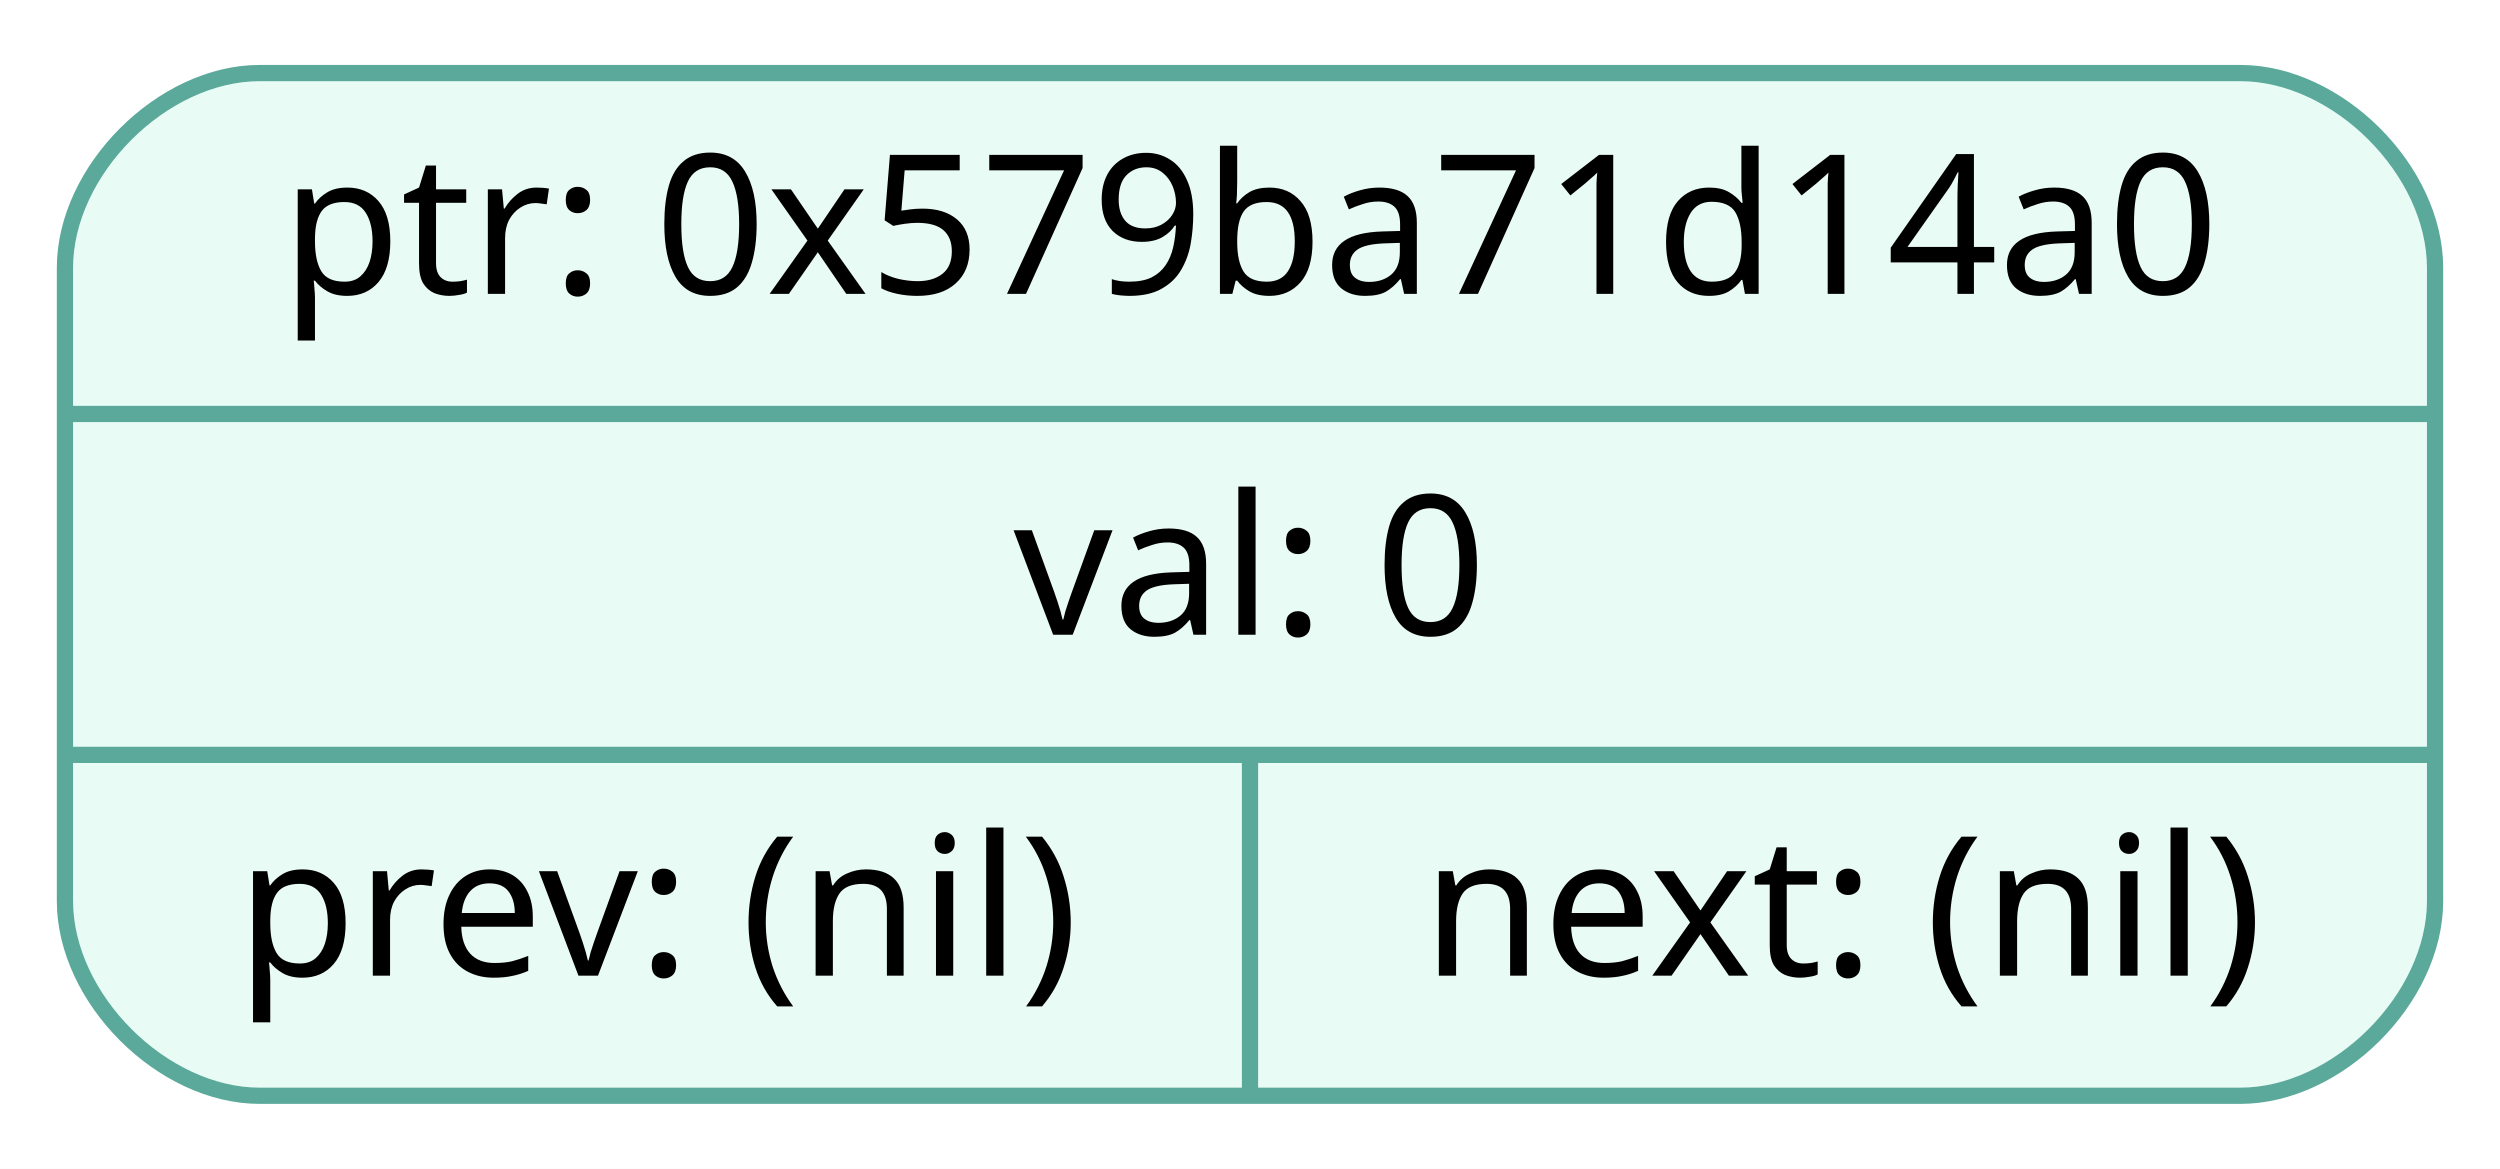
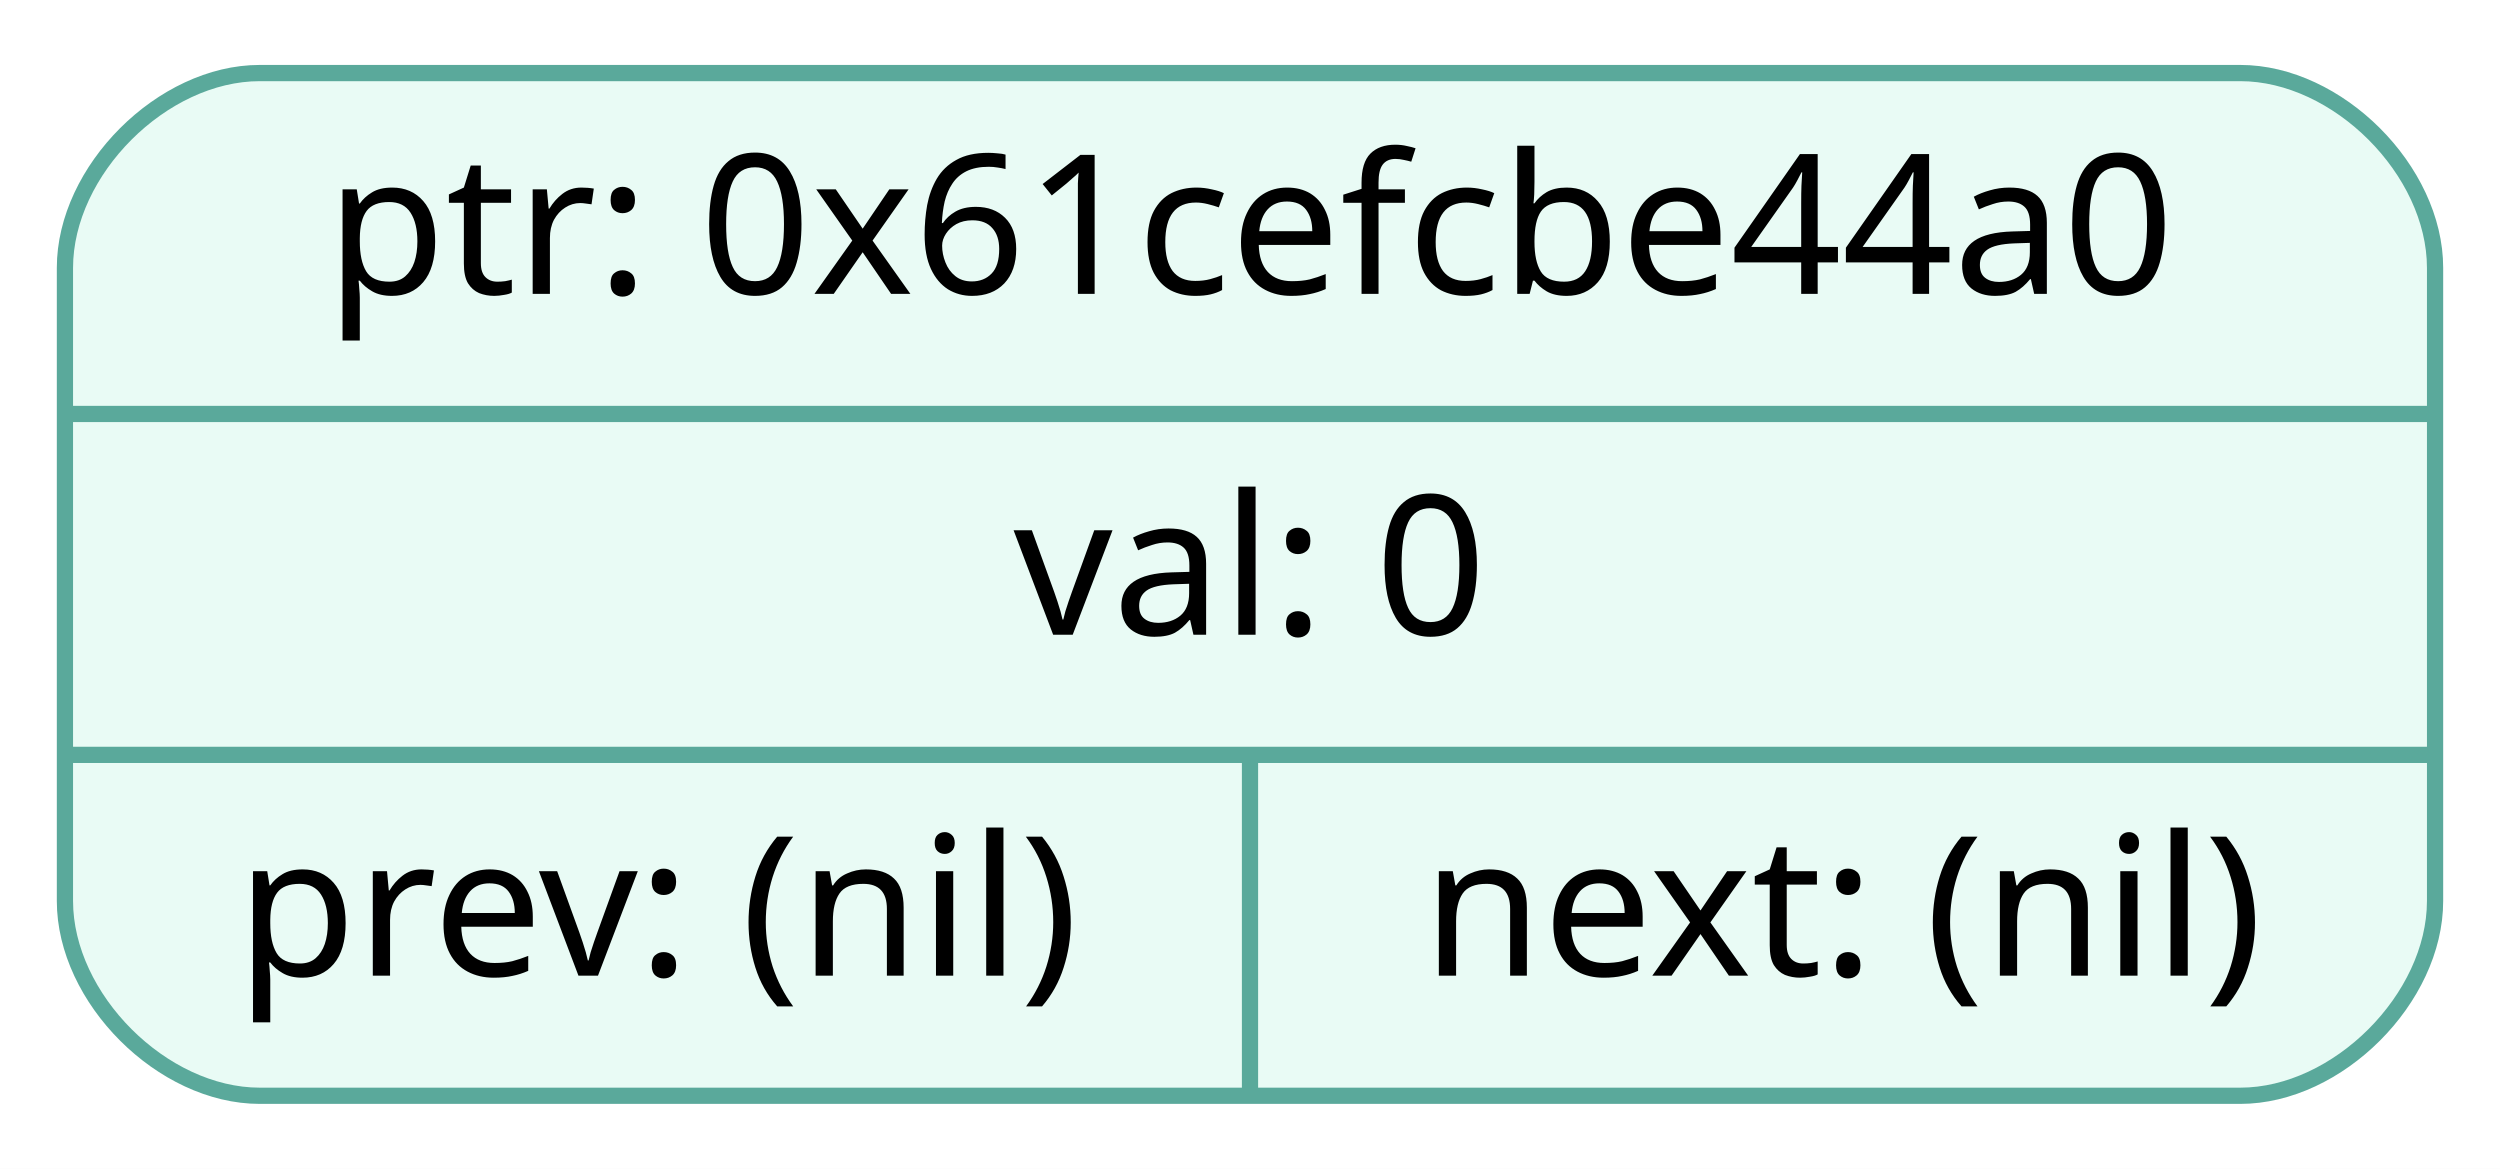
<svg xmlns="http://www.w3.org/2000/svg" width="154pt" height="72pt" viewBox="0.00 0.00 154.00 72.00">
  <g id="graph0" class="graph" transform="scale(1 1) rotate(0) translate(4 68)">
    <polygon fill="white" stroke="transparent" points="-4,4 -4,-68 150,-68 150,4 -4,4" />
    <g id="node1" class="node">
      <path fill="#e9fbf5" stroke="#5aa99b" d="M12,-0.5C12,-0.5 134,-0.5 134,-0.5 140,-0.5 146,-6.5 146,-12.5 146,-12.5 146,-51.5 146,-51.5 146,-57.5 140,-63.5 134,-63.5 134,-63.5 12,-63.5 12,-63.5 6,-63.5 0,-57.5 0,-51.5 0,-51.5 0,-12.5 0,-12.5 0,-6.5 6,-0.5 12,-0.5" />
-       <text text-anchor="middle" x="73" y="-49.9" font-family="Fira Mono" font-size="12.00">ptr: 0x579ba71d14a0</text>
+       <text text-anchor="middle" x="73" y="-49.9" font-family="Fira Mono" font-size="12.00">ptr: 0x61cefcbe44a0</text>
      <polyline fill="none" stroke="#5aa99b" points="0,-42.5 146,-42.5 " />
      <text text-anchor="middle" x="73" y="-28.9" font-family="Fira Mono" font-size="12.00">val: 0</text>
      <polyline fill="none" stroke="#5aa99b" points="0,-21.5 146,-21.5 " />
      <text text-anchor="middle" x="36.5" y="-7.9" font-family="Fira Mono" font-size="12.00">prev: (nil)</text>
      <polyline fill="none" stroke="#5aa99b" points="73,-0.5 73,-21.5 " />
      <text text-anchor="middle" x="109.5" y="-7.9" font-family="Fira Mono" font-size="12.00">next: (nil)</text>
    </g>
  </g>
</svg>
